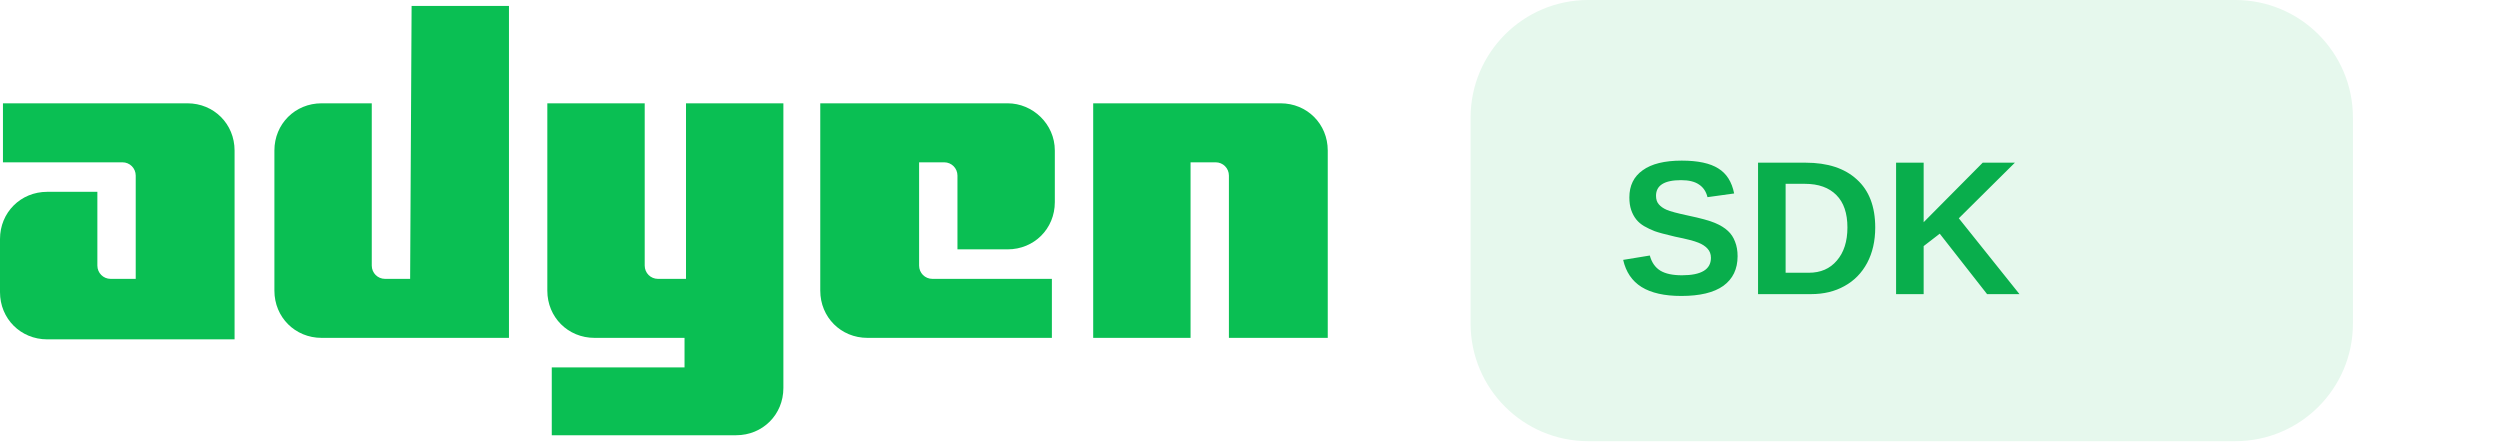
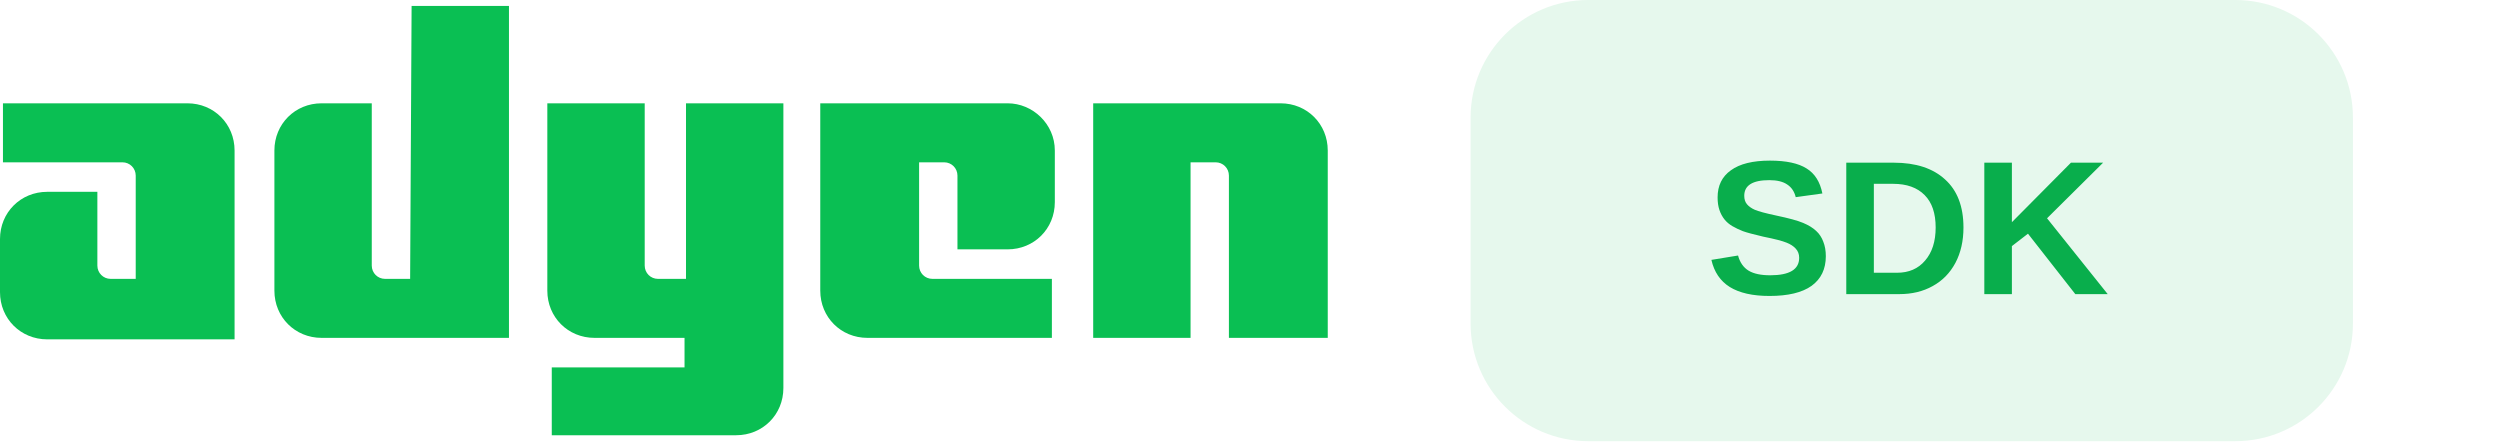
<svg xmlns="http://www.w3.org/2000/svg" width="170" height="30" enable-background="new 0 0 170 30" viewBox="0 0 170 30">
  <rect y="0" x="100" width="60" height="30" rx="8" fill="#E6F8ED" />
  <g fill="#0abf53">
    <path d="M12.741 7.025H0.201V11.037H8.327C8.828 11.037 9.229 11.439 9.229 11.94V18.963H7.524C7.022 18.963 6.621 18.561 6.621 18.06V13.044H3.21C1.404 13.044 0 14.448 0 16.254V19.866C0 21.671 1.404 23.076 3.21 23.076H15.951V10.235C15.951 8.429 14.546 7.025 12.741 7.025V7.025Z" fill="#0ABF53" />
    <path d="M27.889 18.963H26.183C25.682 18.963 25.28 18.561 25.28 18.06V7.025H21.87C20.064 7.025 18.659 8.429 18.659 10.235V19.765C18.659 21.571 20.064 22.975 21.87 22.975H34.61V0.404H27.989L27.889 18.963Z" fill="#0ABF53" />
    <path d="M46.448 18.963H44.742C44.241 18.963 43.84 18.561 43.84 18.06V7.025H37.218V19.765C37.218 21.571 38.623 22.975 40.429 22.975H46.548V24.982H37.52V29.596H50.059C51.865 29.596 53.27 28.192 53.27 26.386V7.025H46.648V18.963H46.448Z" fill="#0ABF53" />
    <path d="M68.518 7.025H55.778V19.765C55.778 21.571 57.182 22.975 58.988 22.975H71.528V18.963H63.402C62.9 18.963 62.499 18.561 62.499 18.06V11.037H64.204C64.706 11.037 65.107 11.439 65.107 11.94V16.956H68.518C70.324 16.956 71.728 15.552 71.728 13.746V10.235C71.728 8.429 70.224 7.025 68.518 7.025V7.025Z" fill="#0ABF53" />
    <path d="M87.077 7.025H74.337V22.975H80.958V11.037H82.663C83.165 11.037 83.566 11.439 83.566 11.94V22.975H90.287V10.235C90.287 8.429 88.883 7.025 87.077 7.025V7.025Z" fill="#0ABF53" />
  </g>
-   <text font-weight="bold" text-anchor="start" font-family="Fakt, Arial, sans-serif" font-size="13" y="20" x="110" stroke-width="0" fill="#09ae4c">
-             SDK
-           </text>
+   <text font-weight="bold" text-anchor="start" font-family="Fakt, Arial, sans-serif" font-size="13" y="20" x="116" stroke-width="0" fill="#09ae4c">SDK</text>
</svg>
